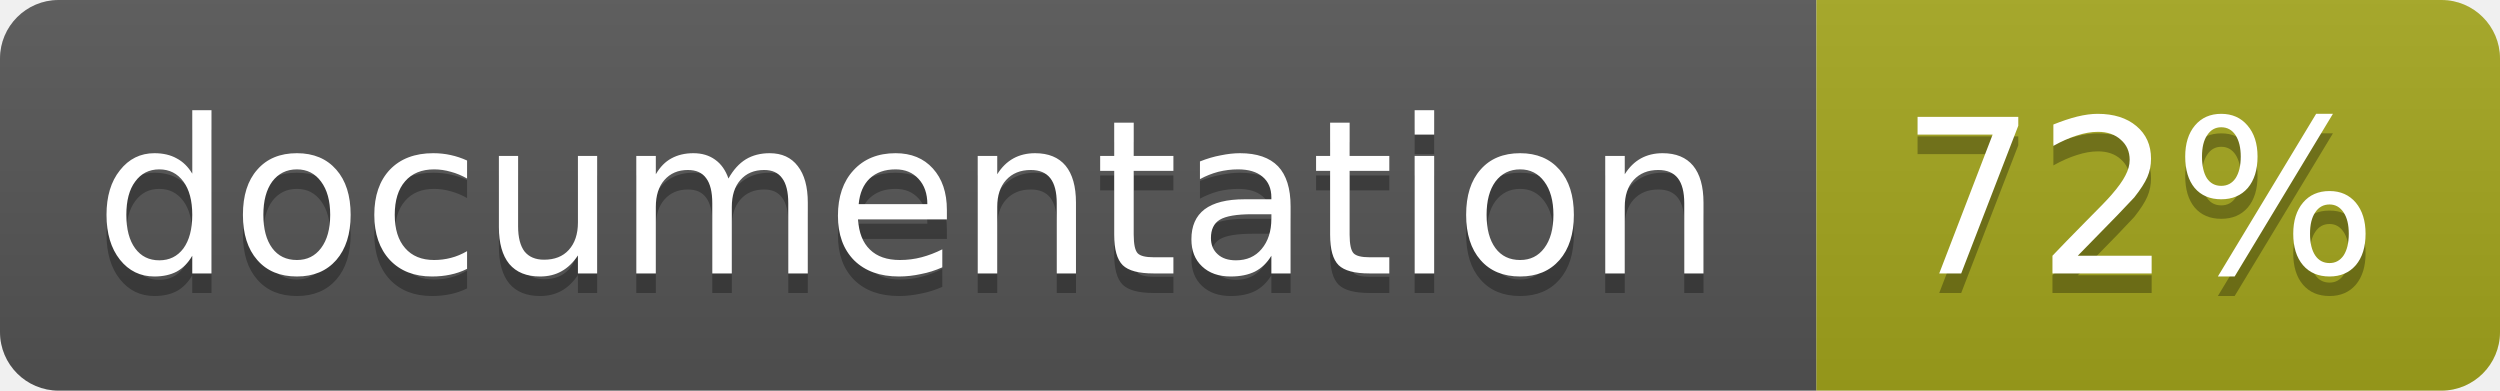
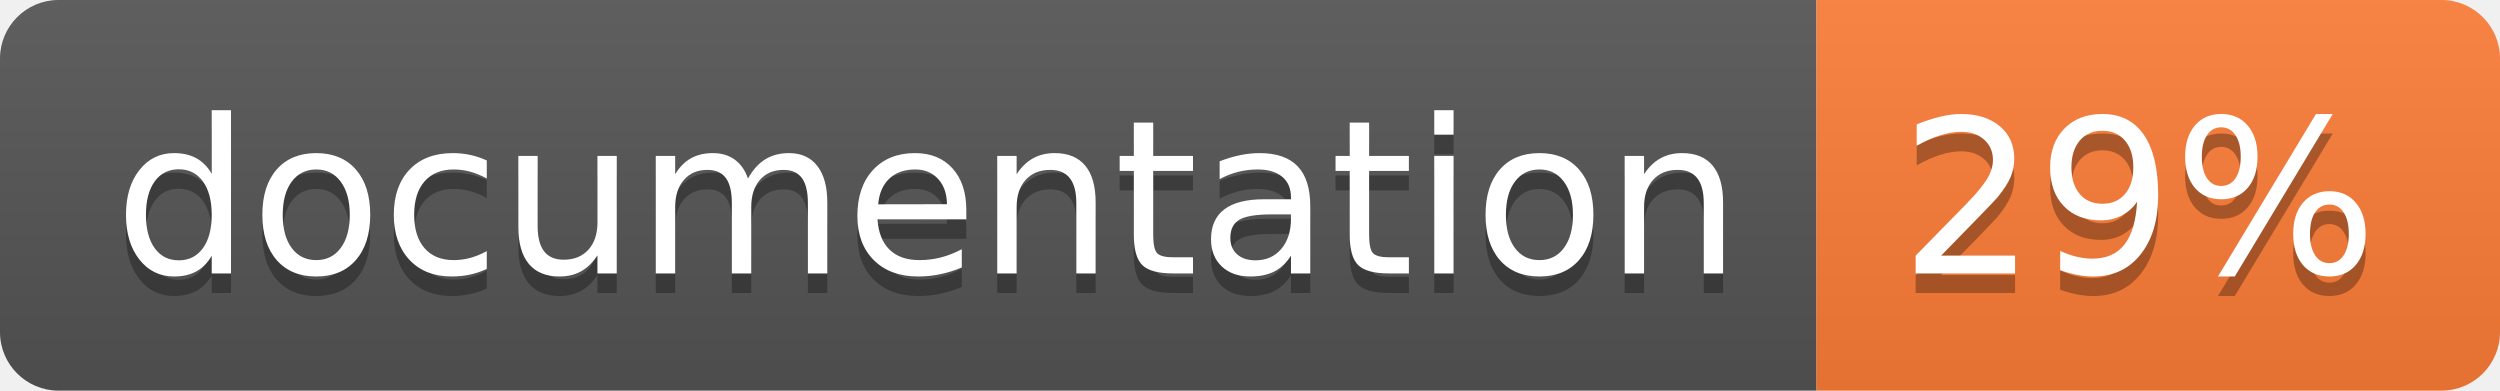
<svg xmlns="http://www.w3.org/2000/svg" width="128" height="20">
  <linearGradient id="b" x2="0" y2="100%">
    <stop offset="0" stop-color="#bbb" stop-opacity=".1" />
    <stop offset="1" stop-opacity=".1" />
  </linearGradient>
  <clipPath id="a">
    <rect width="128" height="20" rx="3" fill="#fff" />
  </clipPath>
  <g clip-path="url(#a)">
    <path fill="#555" d="M0 0h93v20H0z" />
-     <path fill="#a4a61d" d="M93 0h35v20H93z" />
+     <path fill="#fe7d37" d="M93 0h35v20H93z" />
    <path fill="url(#b)" d="M0 0h128v20H0z" />
  </g>
-   <g fill="#fff" text-anchor="middle" font-family="DejaVu Sans,Verdana,Geneva,sans-serif" font-size="11">
-     <text x="46.5" y="15" fill="#010101" fill-opacity=".3">documentation</text>
-     <text x="46.5" y="14">documentation</text>
-     <text x="109.5" y="15" fill="#010101" fill-opacity=".3">72%</text>
-     <text x="109.5" y="14">72%</text>
+   <g fill="#fff" text-anchor="middle" font-family="DejaVu Sans,Verdana,Geneva,sans-serif" font-size="110">
+     <text x="475" y="150" fill="#010101" fill-opacity=".3" transform="scale(.1)" textLength="830">
+       documentation
+     </text>
+     <text x="475" y="140" transform="scale(.1)" textLength="830">
+       documentation
+     </text>
+     <text x="1095" y="150" fill="#010101" fill-opacity=".3" transform="scale(.1)" textLength="250">
+       29%
+     </text>
+     <text x="1095" y="140" transform="scale(.1)" textLength="250">
+       29%
+     </text>
  </g>
</svg>
